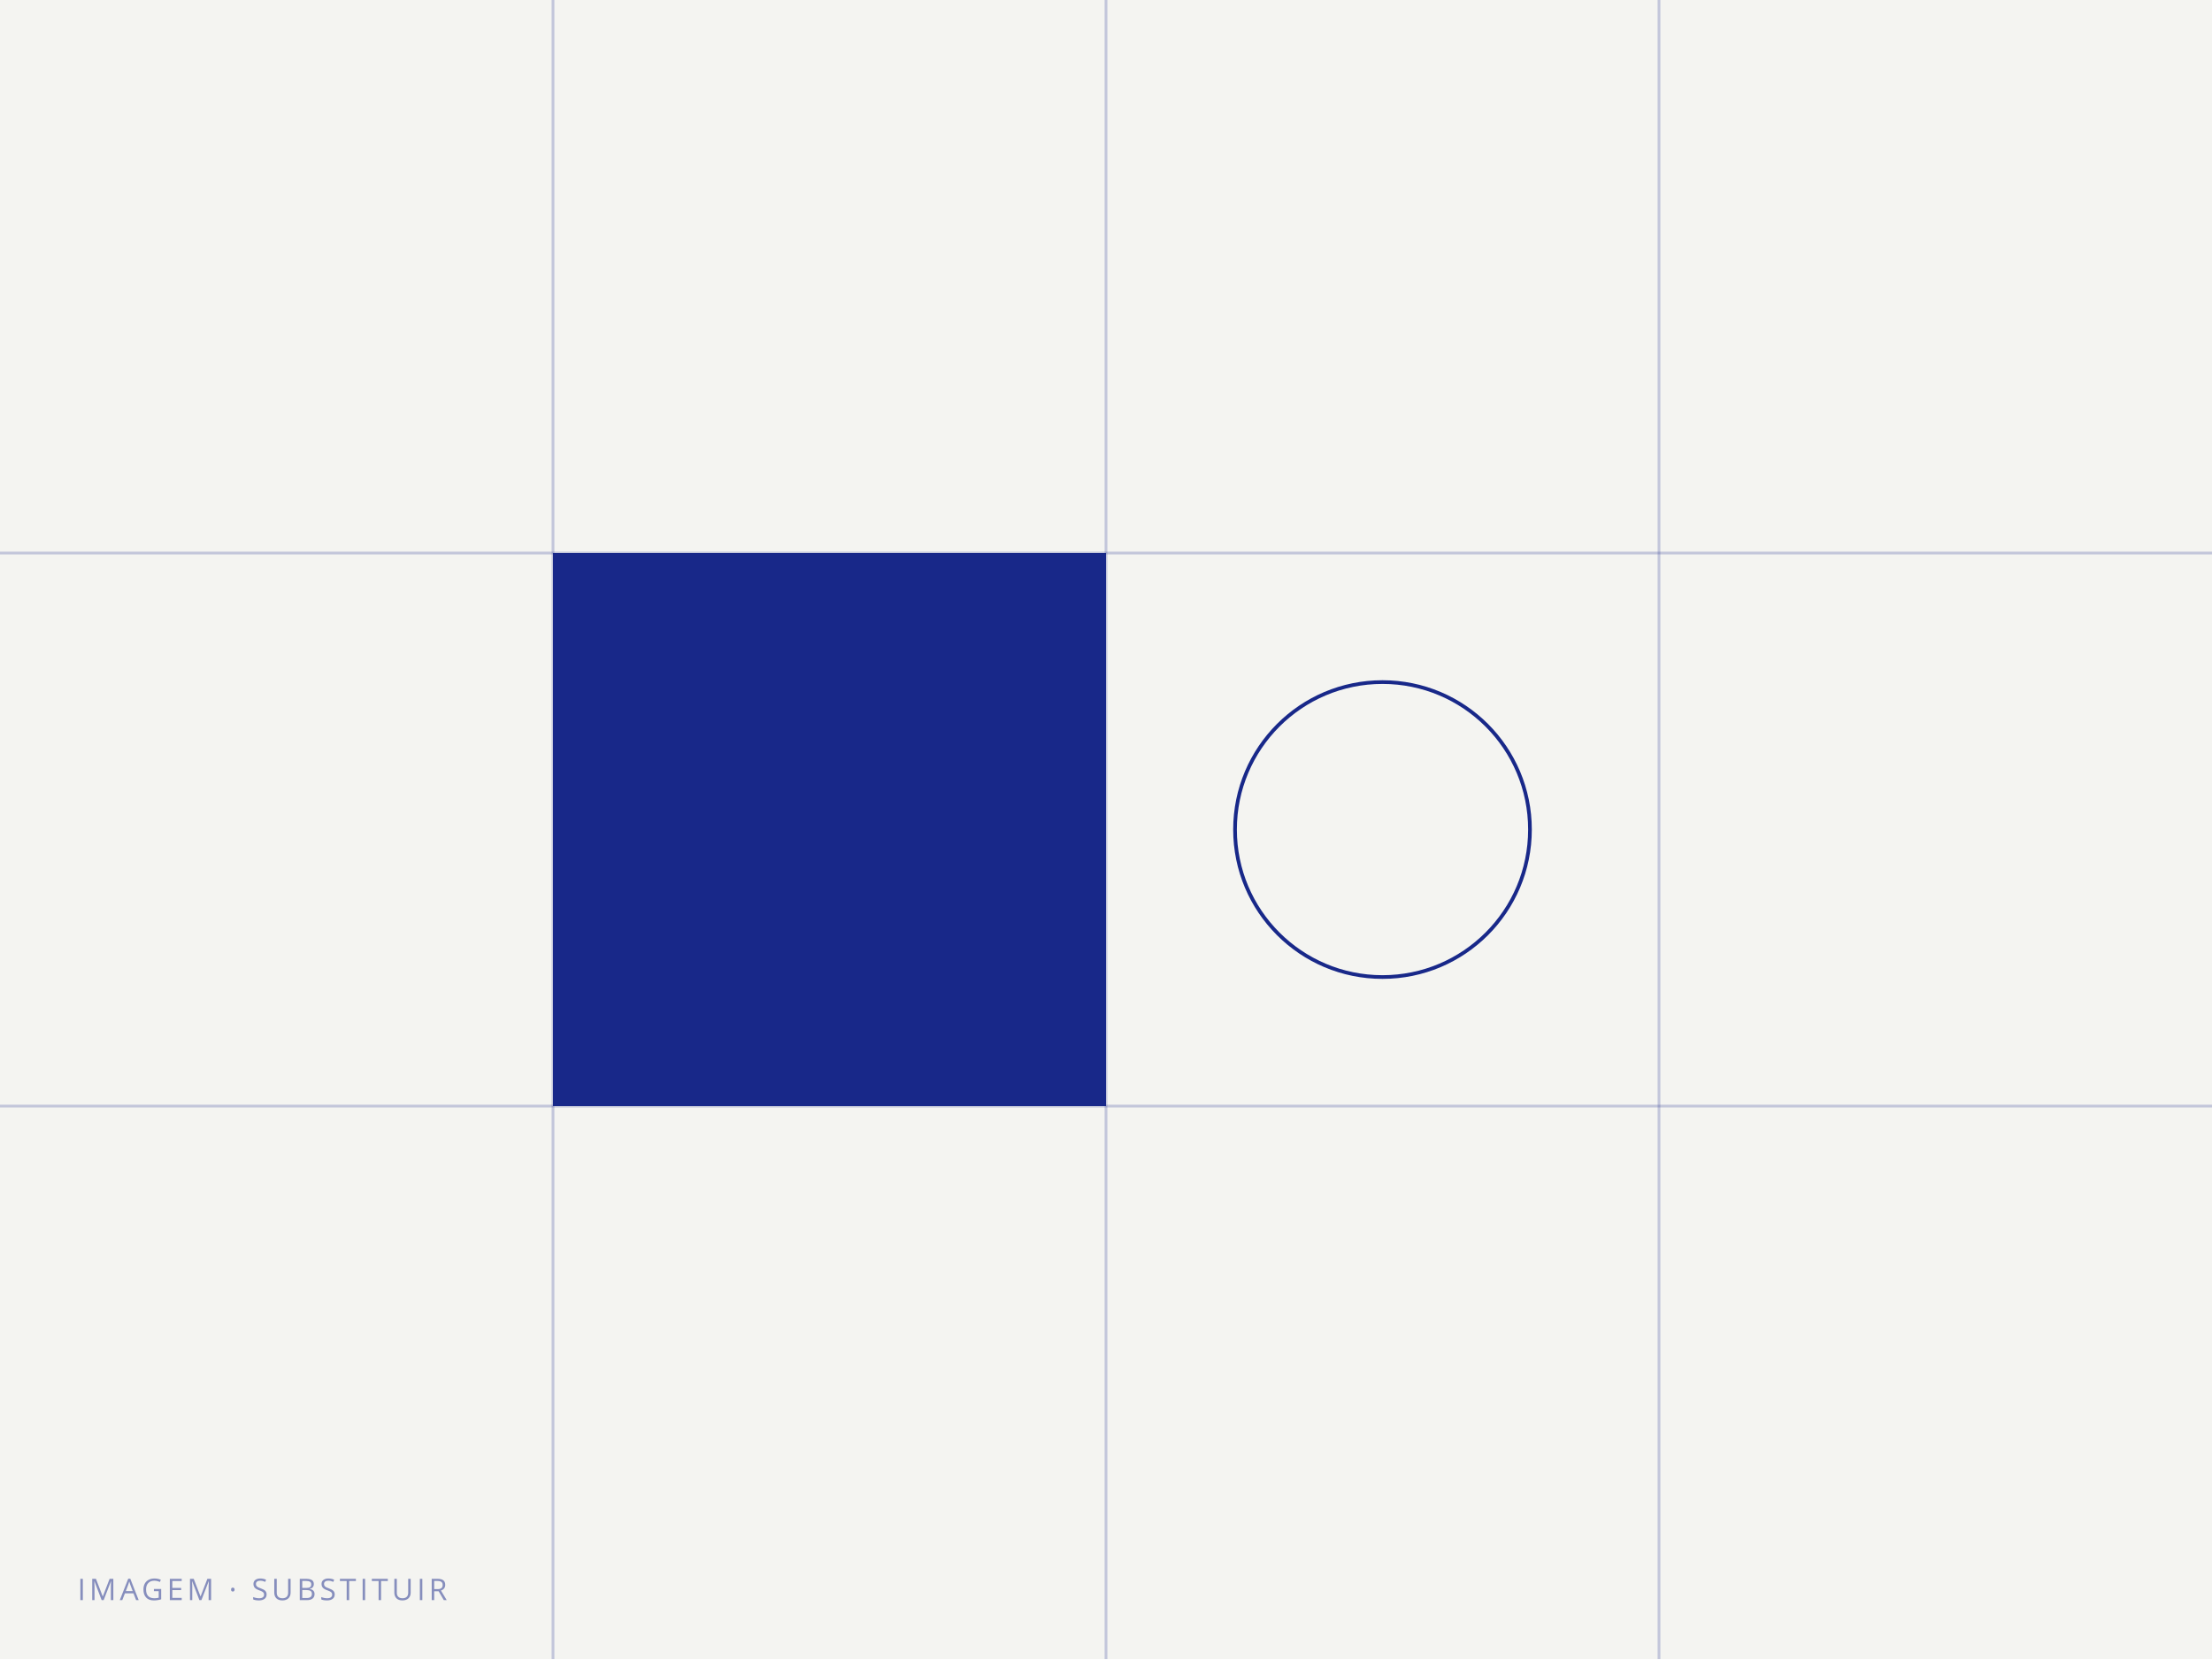
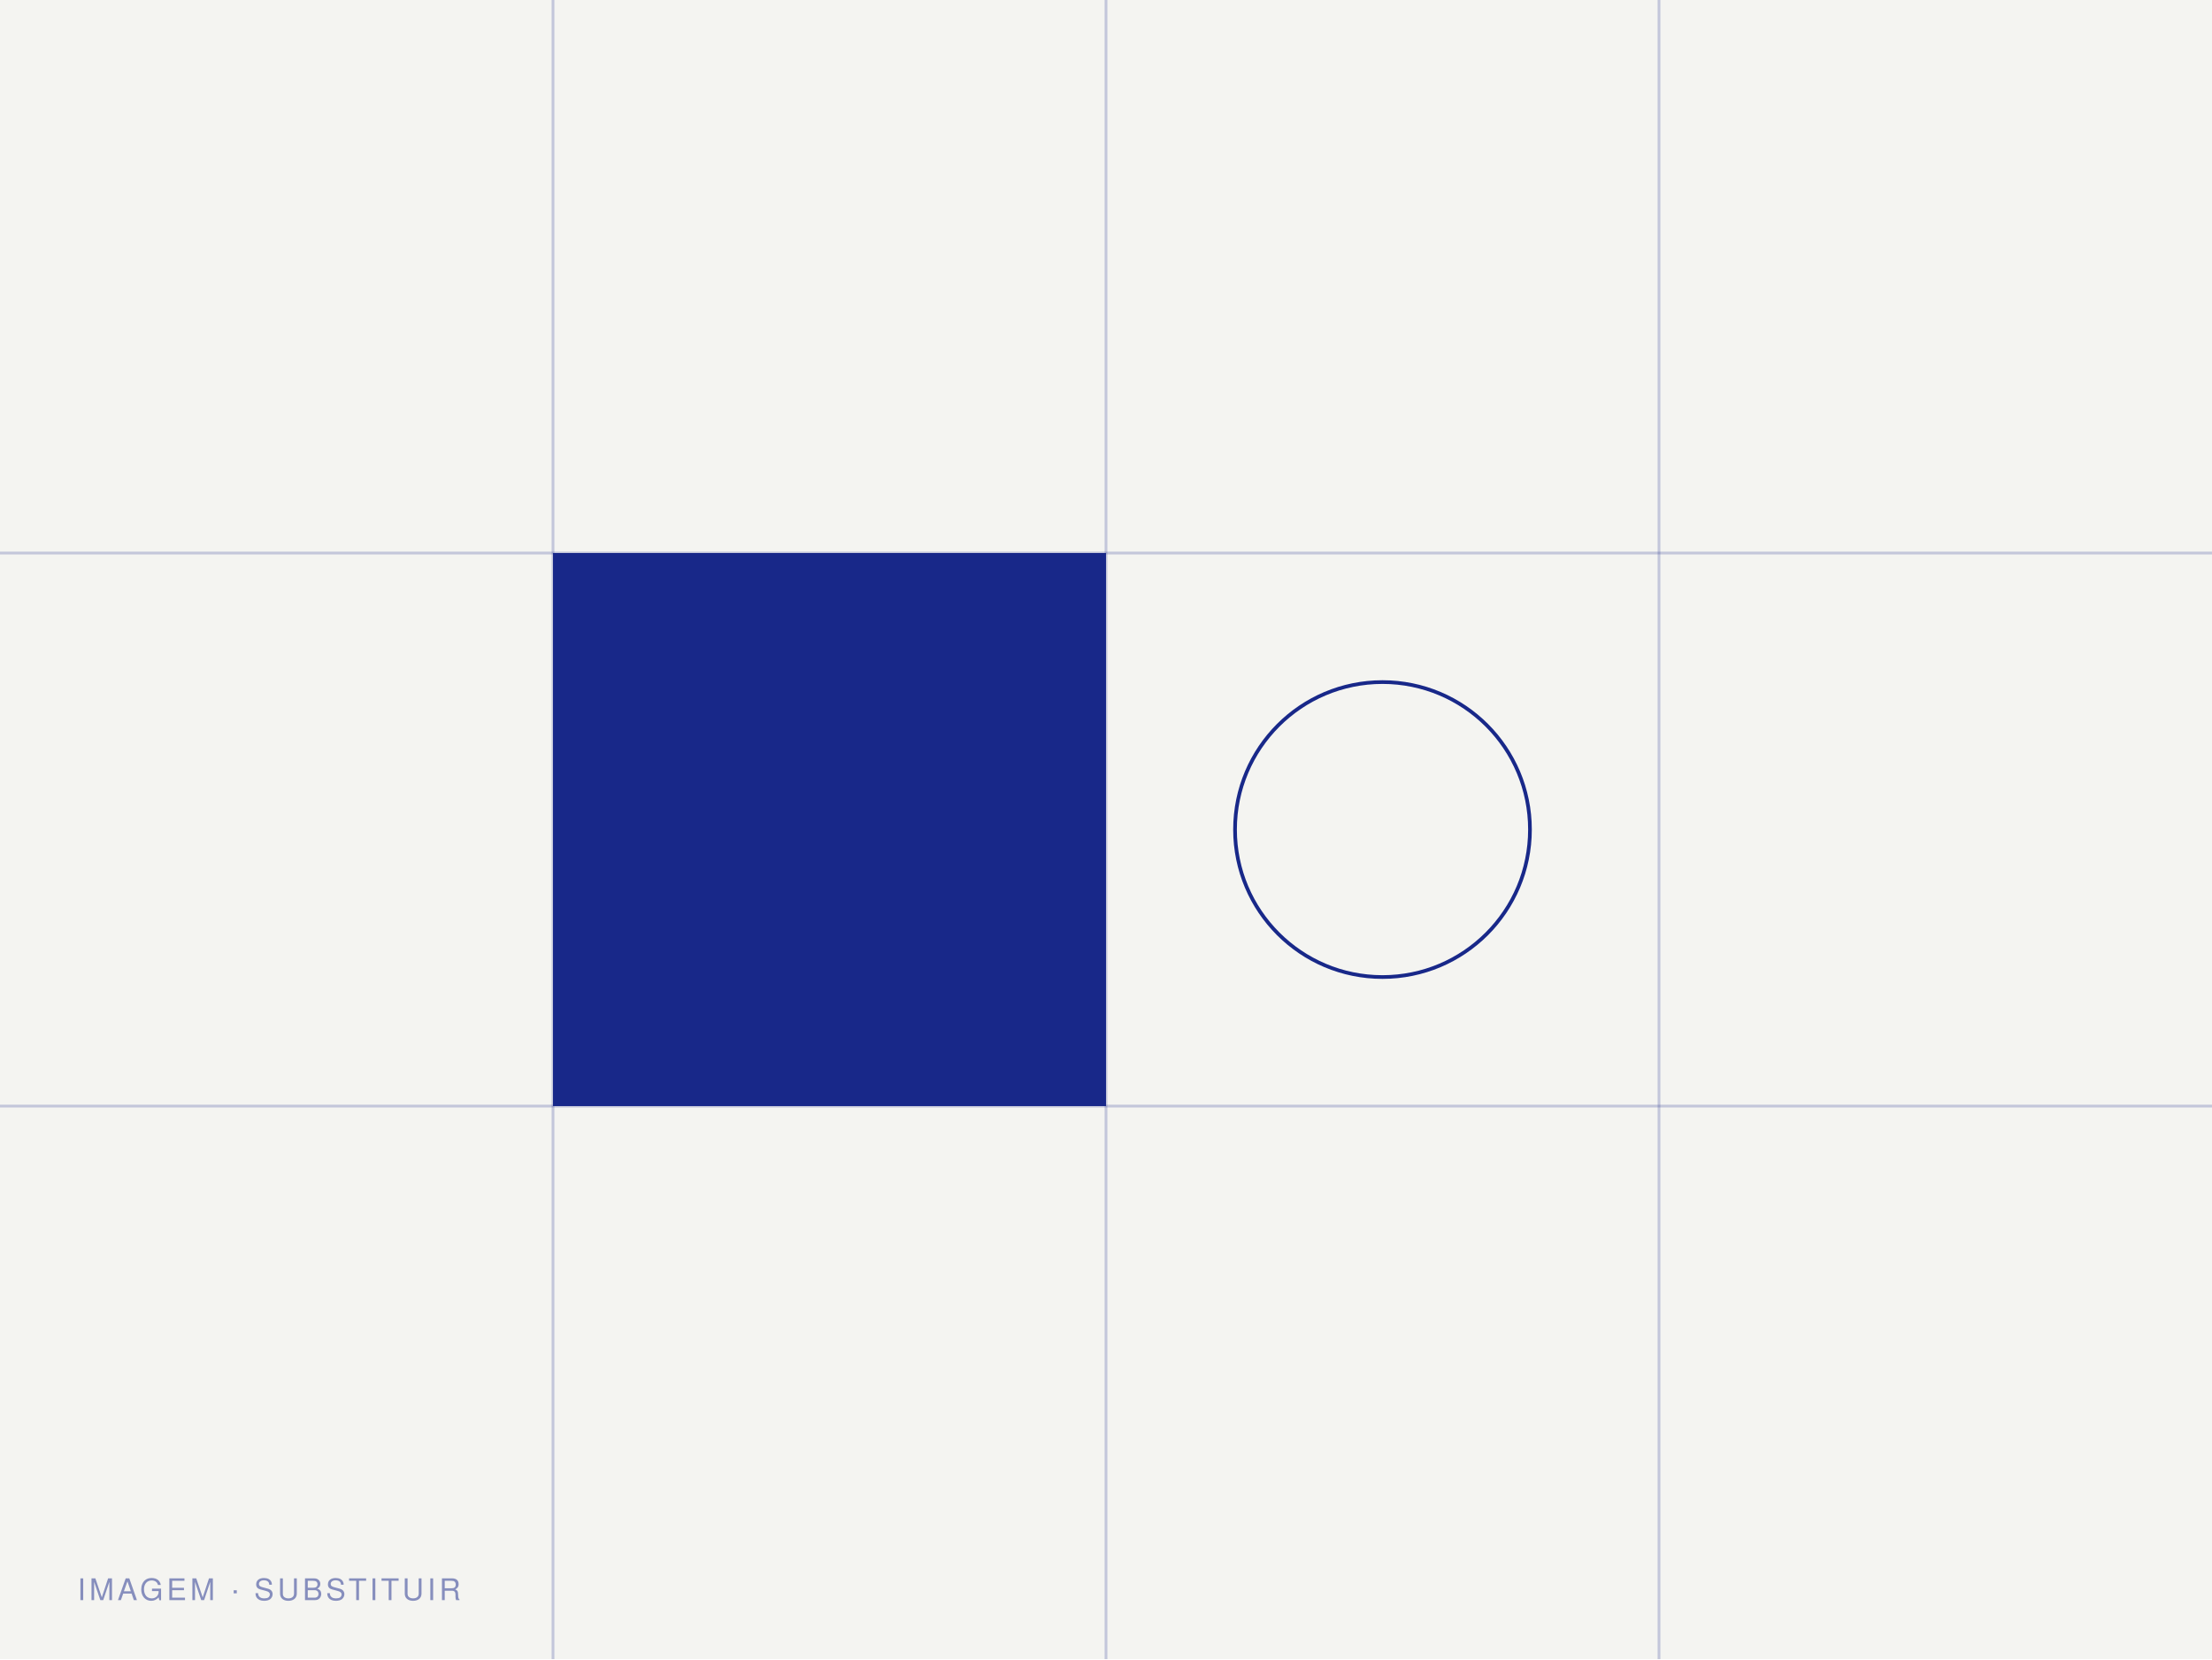
<svg xmlns="http://www.w3.org/2000/svg" viewBox="0 0 1200 900" width="1200" height="900">
  <rect width="1200" height="900" fill="#f4f4f1" />
  <g stroke="#182889" stroke-opacity=".22" stroke-width="1.5">
    <path d="M300 0V900M600 0V900M900 0V900" />
    <path d="M0 300H1200M0 600H1200" />
  </g>
  <rect x="300" y="300" width="300" height="300" fill="#182889" />
  <circle cx="750" cy="450" r="80" fill="none" stroke="#182889" stroke-width="2" />
-   <g opacity=".5" fill="#182889" font-family="Open Sans, Helvetica, Arial, sans-serif" font-size="16.2" letter-spacing="1.92">
+   <g opacity=".5" fill="#182889" font-family="DM Sans, Helvetica, Arial, sans-serif" font-size="16.2" letter-spacing="1.92">
    <text x="42" y="868">IMAGEM · SUBSTITUIR</text>
  </g>
</svg>
